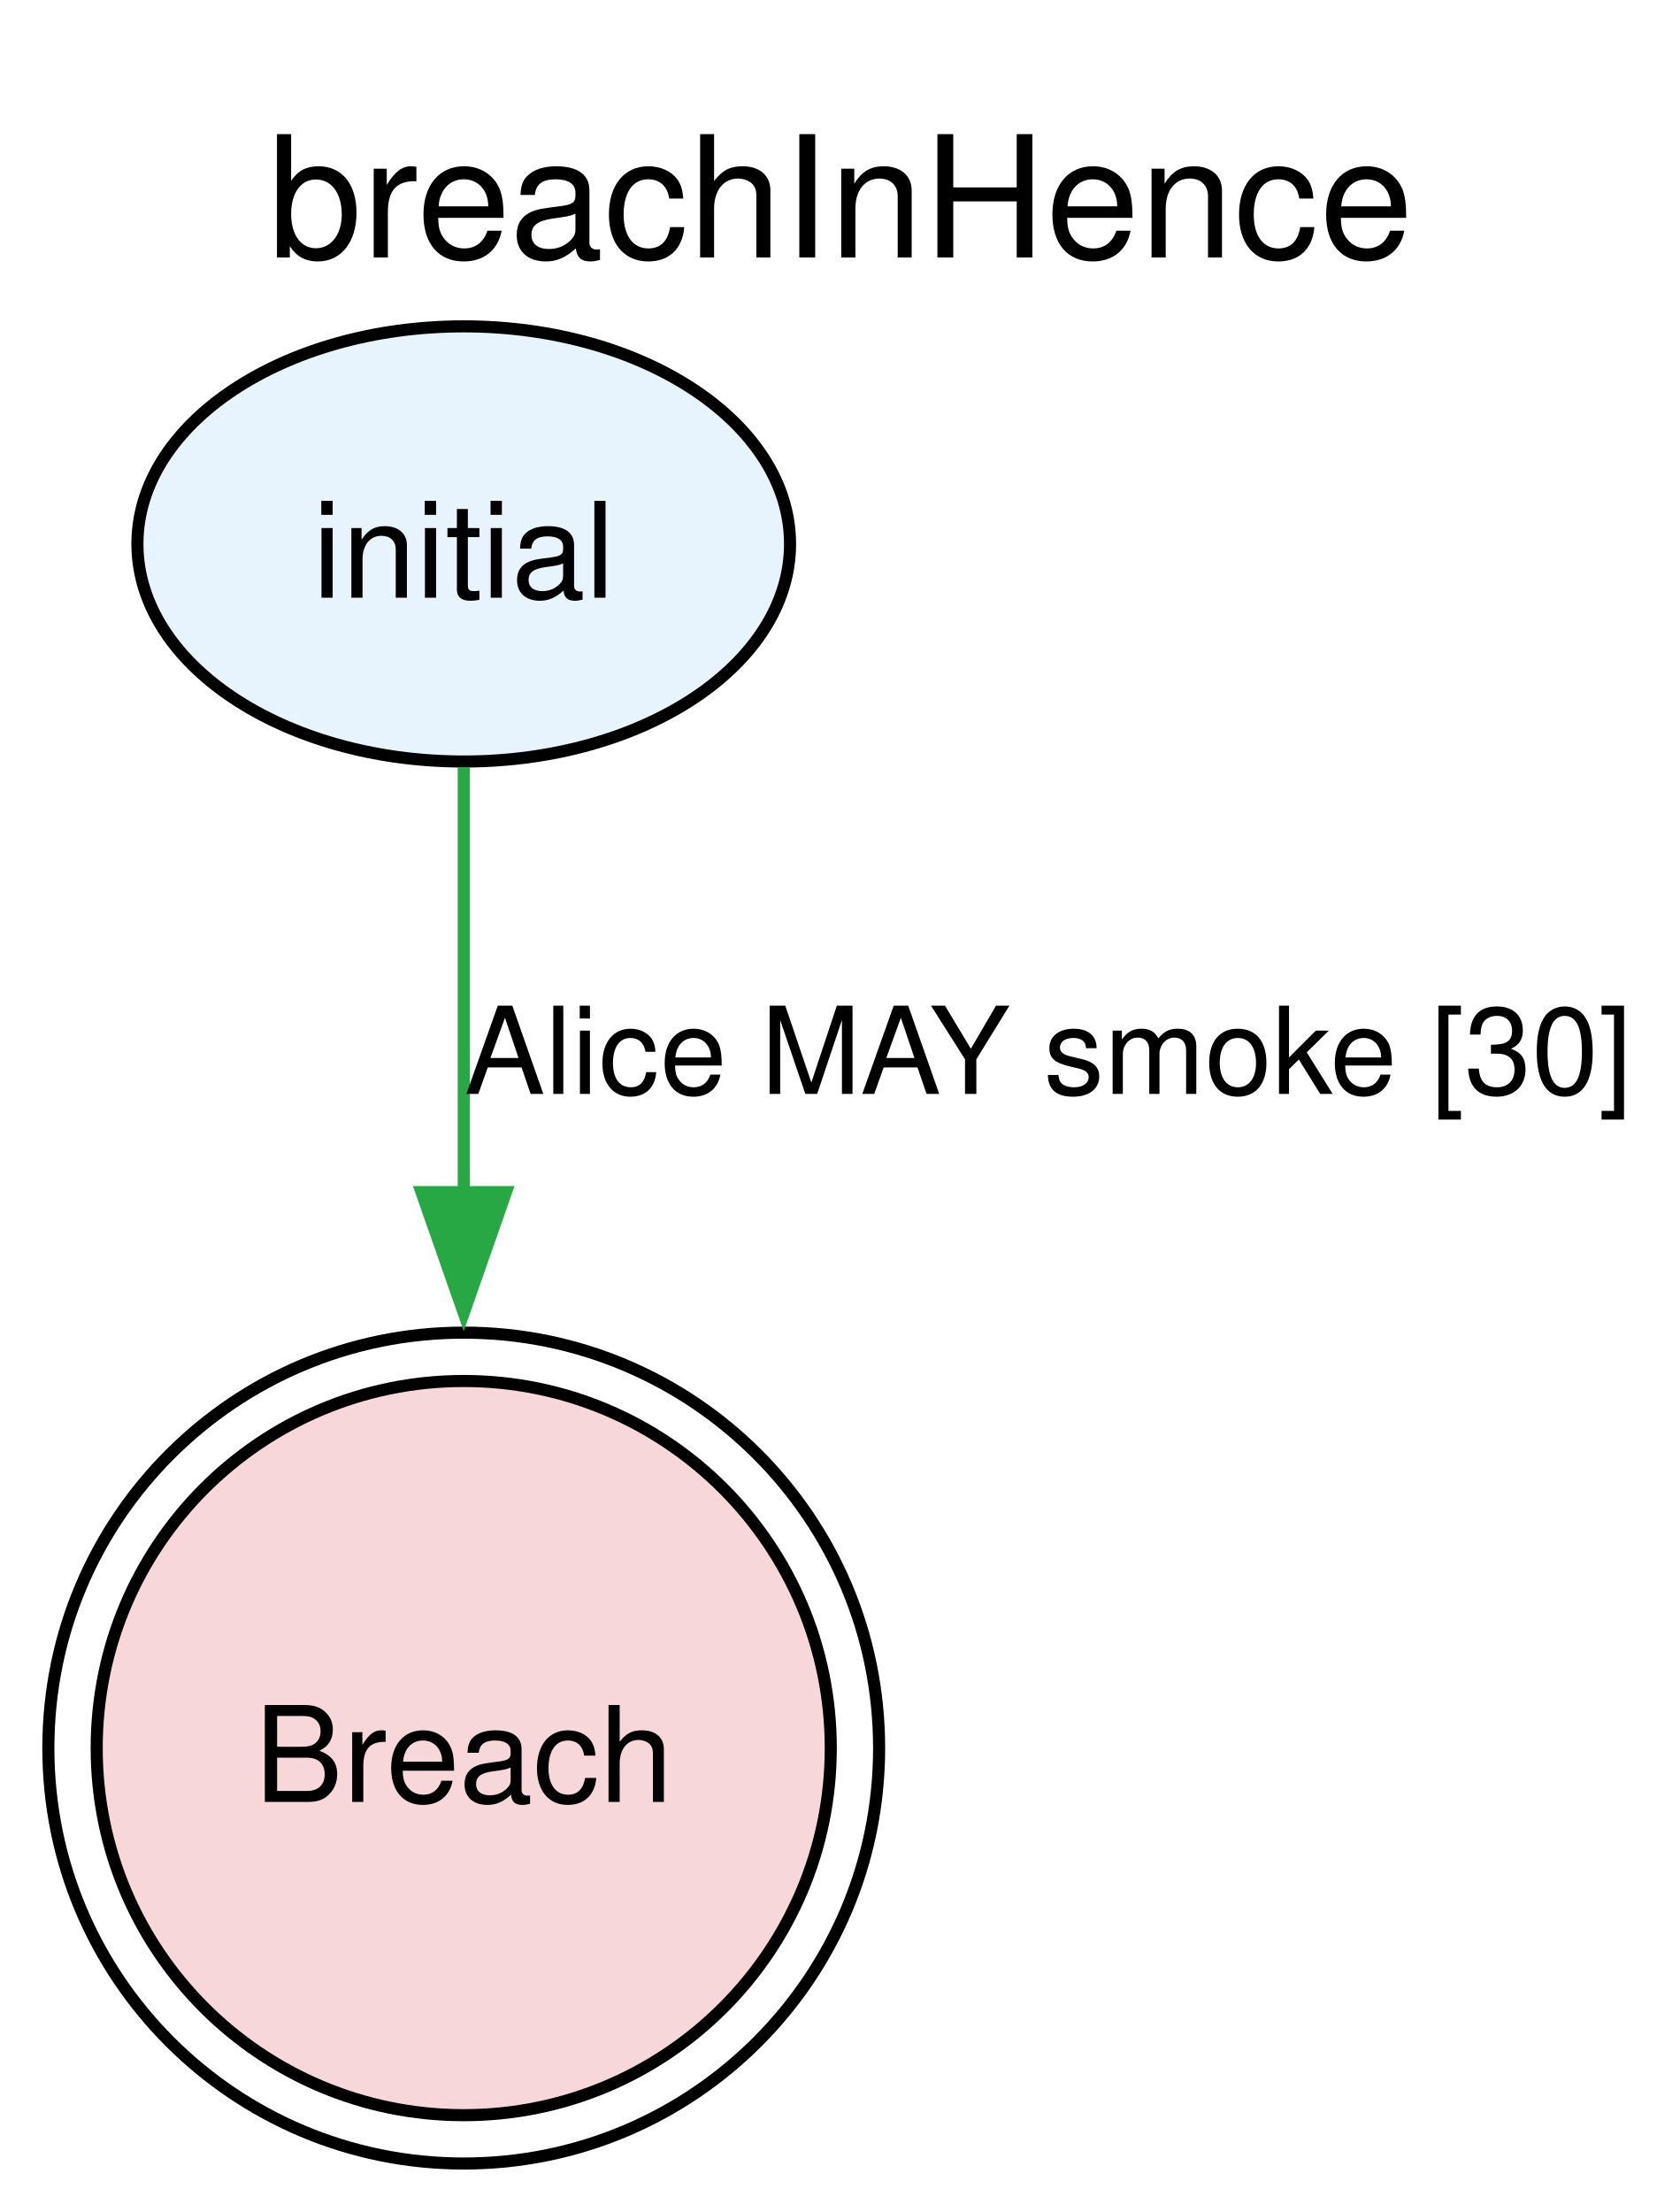
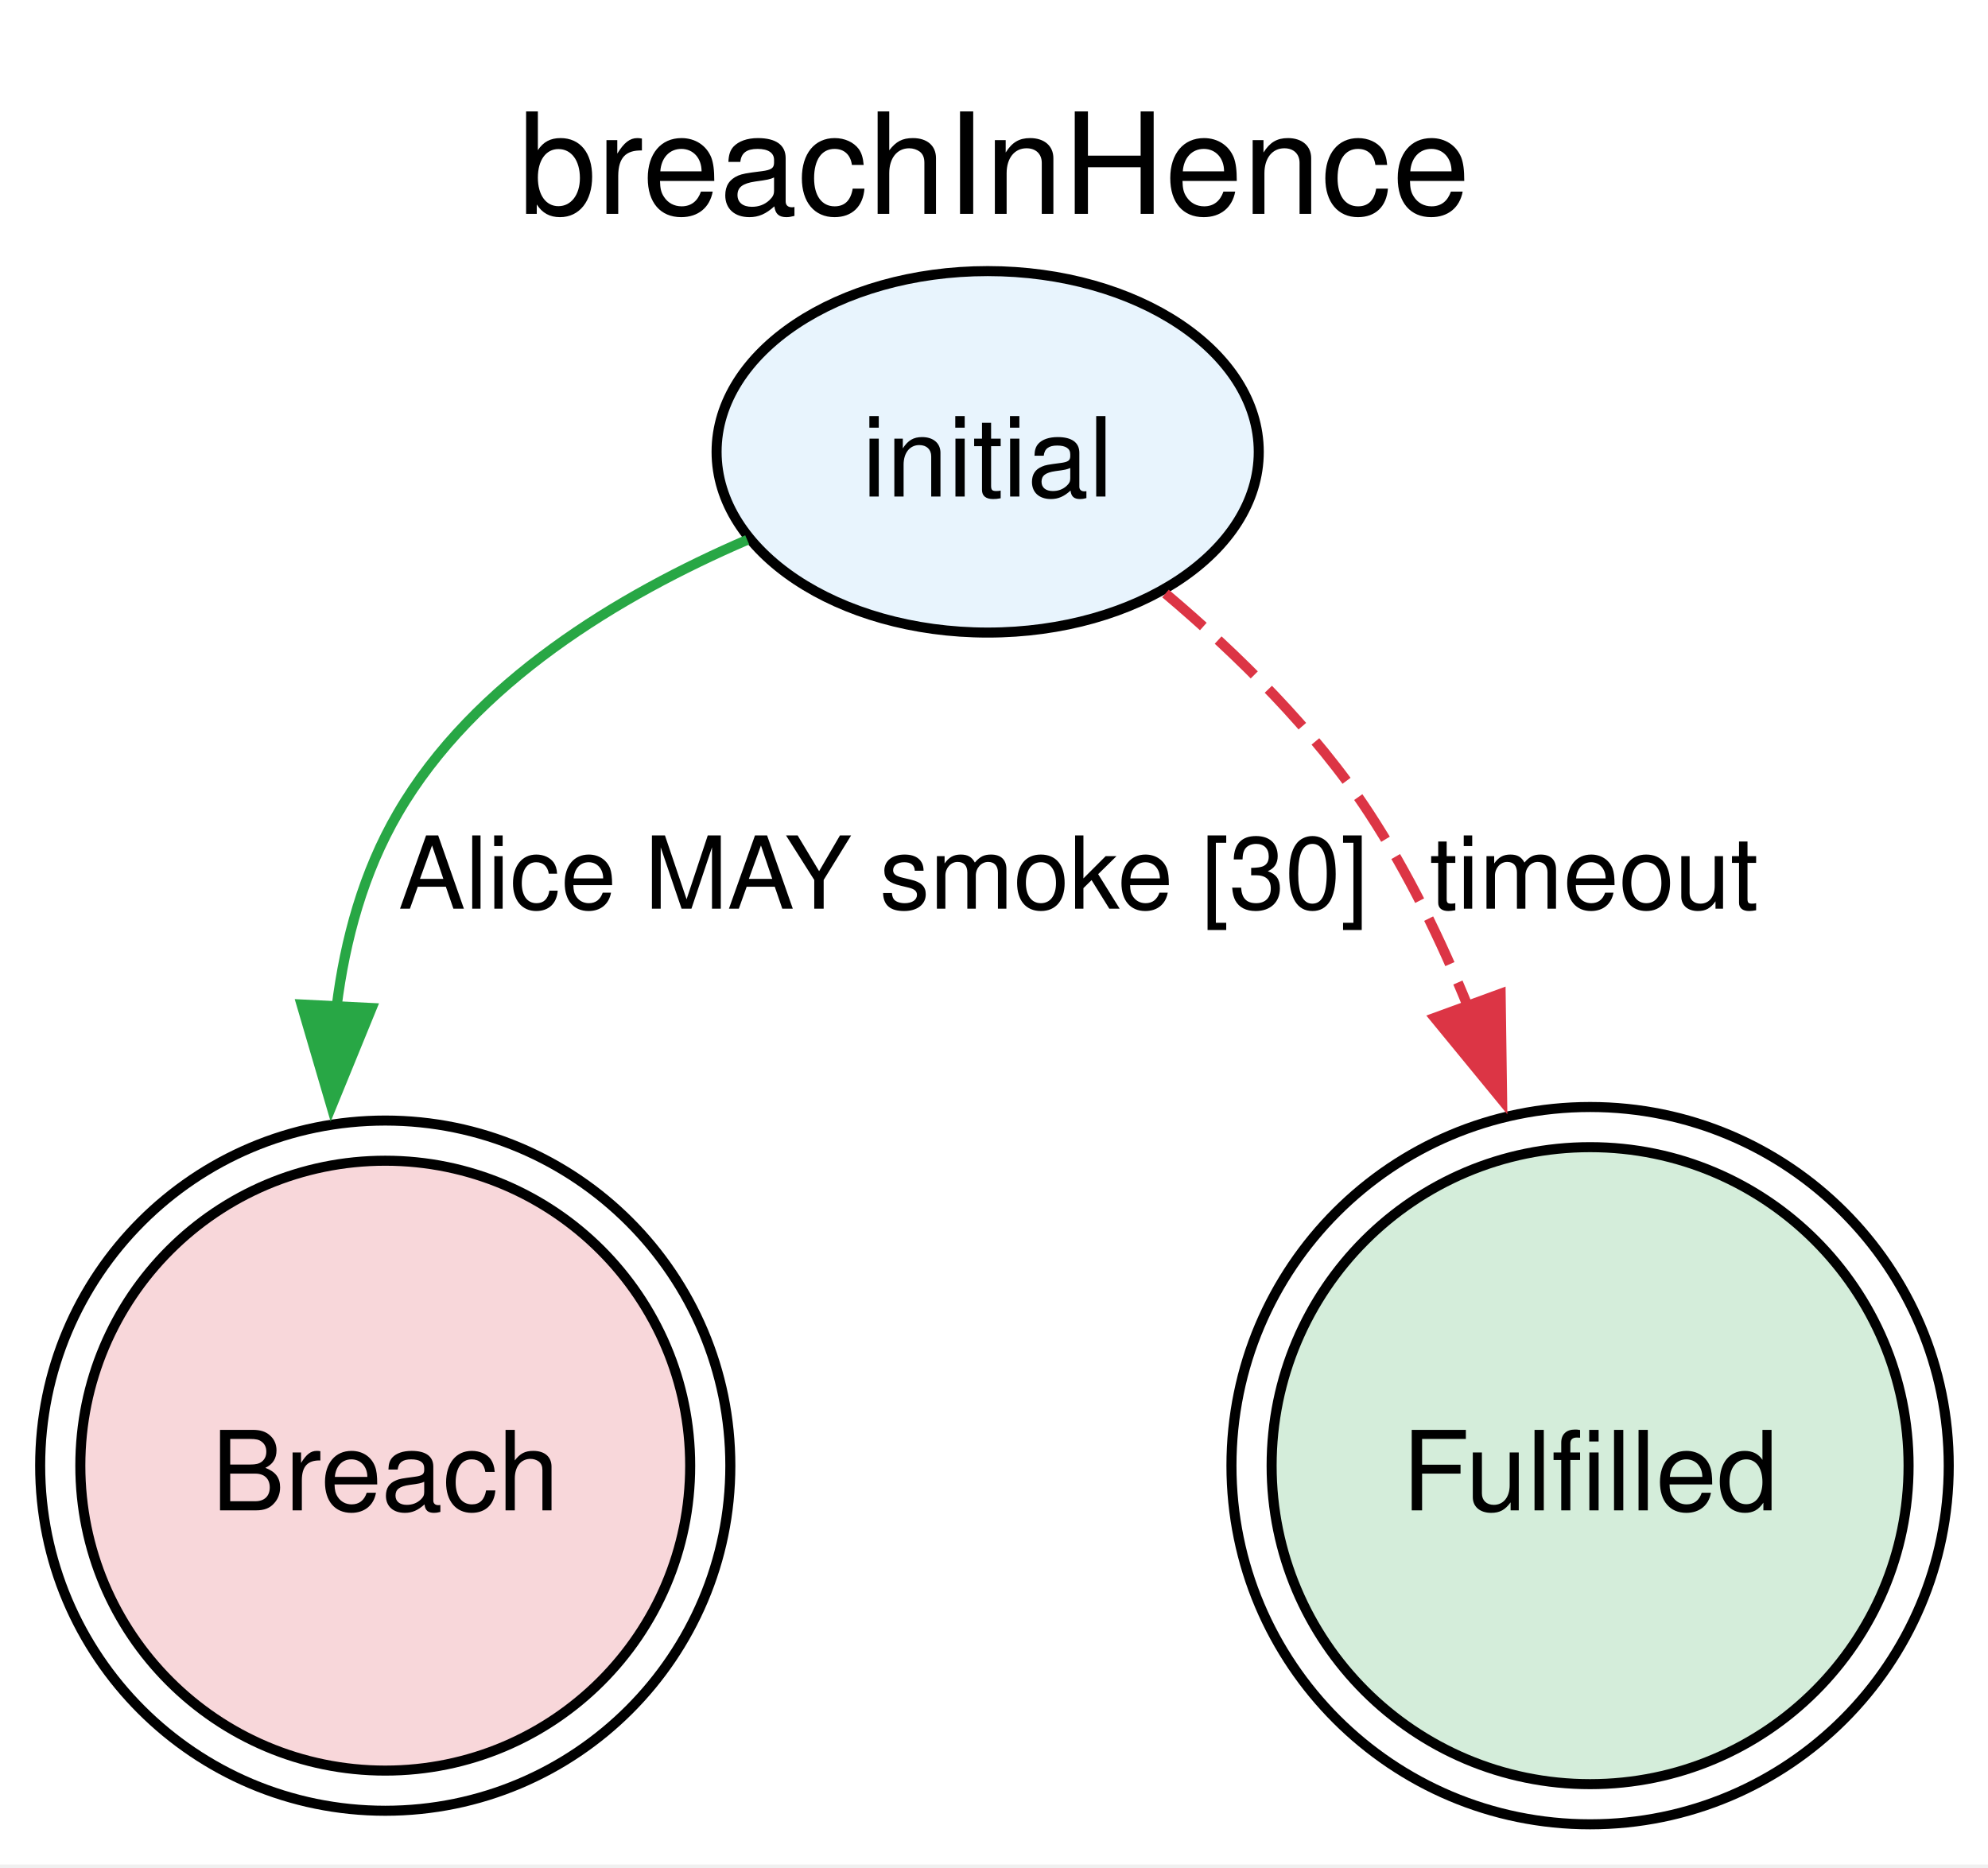
- <svg xmlns="http://www.w3.org/2000/svg" width="139pt" height="183pt" viewBox="0.00 0.00 139.00 183.00">
-   <g id="graph0" class="graph" transform="scale(1 1) rotate(0) translate(4 178.99)">
-     <polygon fill="white" stroke="none" points="-4,4 -4,-178.99 135.12,-178.99 135.12,4 -4,4" />
-     <text xml:space="preserve" text-anchor="middle" x="65.56" y="-157.69" font-family="Helvetica,sans-Serif" font-size="14.00">breachInHence</text>
+ <svg xmlns="http://www.w3.org/2000/svg" width="198pt" height="186pt" viewBox="0.00 0.00 198.00 186.00">
+   <g id="graph0" class="graph" transform="scale(1 1) rotate(0) translate(4 181.69)">
+     <polygon fill="white" stroke="none" points="-4,4 -4,-181.69 194.09,-181.69 194.09,4 -4,4" />
+     <text xml:space="preserve" text-anchor="middle" x="95.04" y="-160.39" font-family="Helvetica,sans-Serif" font-size="14.00">breachInHence</text>
    <g id="node1" class="node">
-       <ellipse fill="#e8f4fd" stroke="black" cx="34.37" cy="-133.99" rx="27" ry="18" />
-       <text xml:space="preserve" text-anchor="middle" x="34.37" y="-129.54" font-family="Helvetica,sans-Serif" font-size="11.00">initial</text>
+       <ellipse fill="#e8f4fd" stroke="black" cx="94.37" cy="-136.69" rx="27" ry="18" />
+       <text xml:space="preserve" text-anchor="middle" x="94.37" y="-132.24" font-family="Helvetica,sans-Serif" font-size="11.00">initial</text>
    </g>
    <g id="node2" class="node">
-       <ellipse fill="#f8d7da" stroke="black" cx="34.37" cy="-34.37" rx="30.37" ry="30.37" />
-       <ellipse fill="none" stroke="black" cx="34.37" cy="-34.37" rx="34.37" ry="34.37" />
-       <text xml:space="preserve" text-anchor="middle" x="34.37" y="-29.92" font-family="Helvetica,sans-Serif" font-size="11.00">Breach</text>
+       <ellipse fill="#f8d7da" stroke="black" cx="34.37" cy="-35.72" rx="30.37" ry="30.37" />
+       <ellipse fill="none" stroke="black" cx="34.37" cy="-35.72" rx="34.37" ry="34.37" />
+       <text xml:space="preserve" text-anchor="middle" x="34.37" y="-31.27" font-family="Helvetica,sans-Serif" font-size="11.00">Breach</text>
    </g>
    <g id="edge1" class="edge">
-       <path fill="none" stroke="#28a745" d="M34.37,-115.53C34.37,-105.62 34.37,-92.72 34.37,-80.18" />
-       <polygon fill="#28a745" stroke="#28a745" points="37.87,-80.37 34.37,-70.37 30.87,-80.37 37.87,-80.37" />
-       <text xml:space="preserve" text-anchor="middle" x="82.74" y="-88.49" font-family="Helvetica,sans-Serif" font-size="10.00">Alice MAY smoke [30]</text>
+       <path fill="none" stroke="#28a745" d="M70.42,-127.92C57.71,-122.44 43.19,-113.73 35.62,-100.69 32.22,-94.85 30.37,-88.17 29.52,-81.38" />
+       <polygon fill="#28a745" stroke="#28a745" points="33.02,-81.3 29.01,-71.49 26.03,-81.65 33.02,-81.3" />
+       <text xml:space="preserve" text-anchor="middle" x="83.99" y="-91.19" font-family="Helvetica,sans-Serif" font-size="10.00">Alice MAY smoke [30]</text>
+     </g>
+     <g id="node3" class="node">
+       <ellipse fill="#d4edda" stroke="black" cx="154.37" cy="-35.72" rx="31.72" ry="31.72" />
+       <ellipse fill="none" stroke="black" cx="154.37" cy="-35.72" rx="35.72" ry="35.72" />
+       <text xml:space="preserve" text-anchor="middle" x="154.37" y="-31.27" font-family="Helvetica,sans-Serif" font-size="11.00">Fulfilled</text>
+     </g>
+     <g id="edge2" class="edge">
+       <path fill="none" stroke="#dc3545" stroke-dasharray="5,2" d="M112.08,-122.58C119.2,-116.57 126.97,-108.95 132.37,-100.69 136.25,-94.76 139.52,-88.06 142.26,-81.3" />
+       <polygon fill="#dc3545" stroke="#dc3545" points="145.46,-82.72 145.61,-72.13 138.89,-80.32 145.46,-82.72" />
+       <text xml:space="preserve" text-anchor="middle" x="154.77" y="-91.19" font-family="Helvetica,sans-Serif" font-size="10.00">timeout</text>
    </g>
  </g>
</svg>
